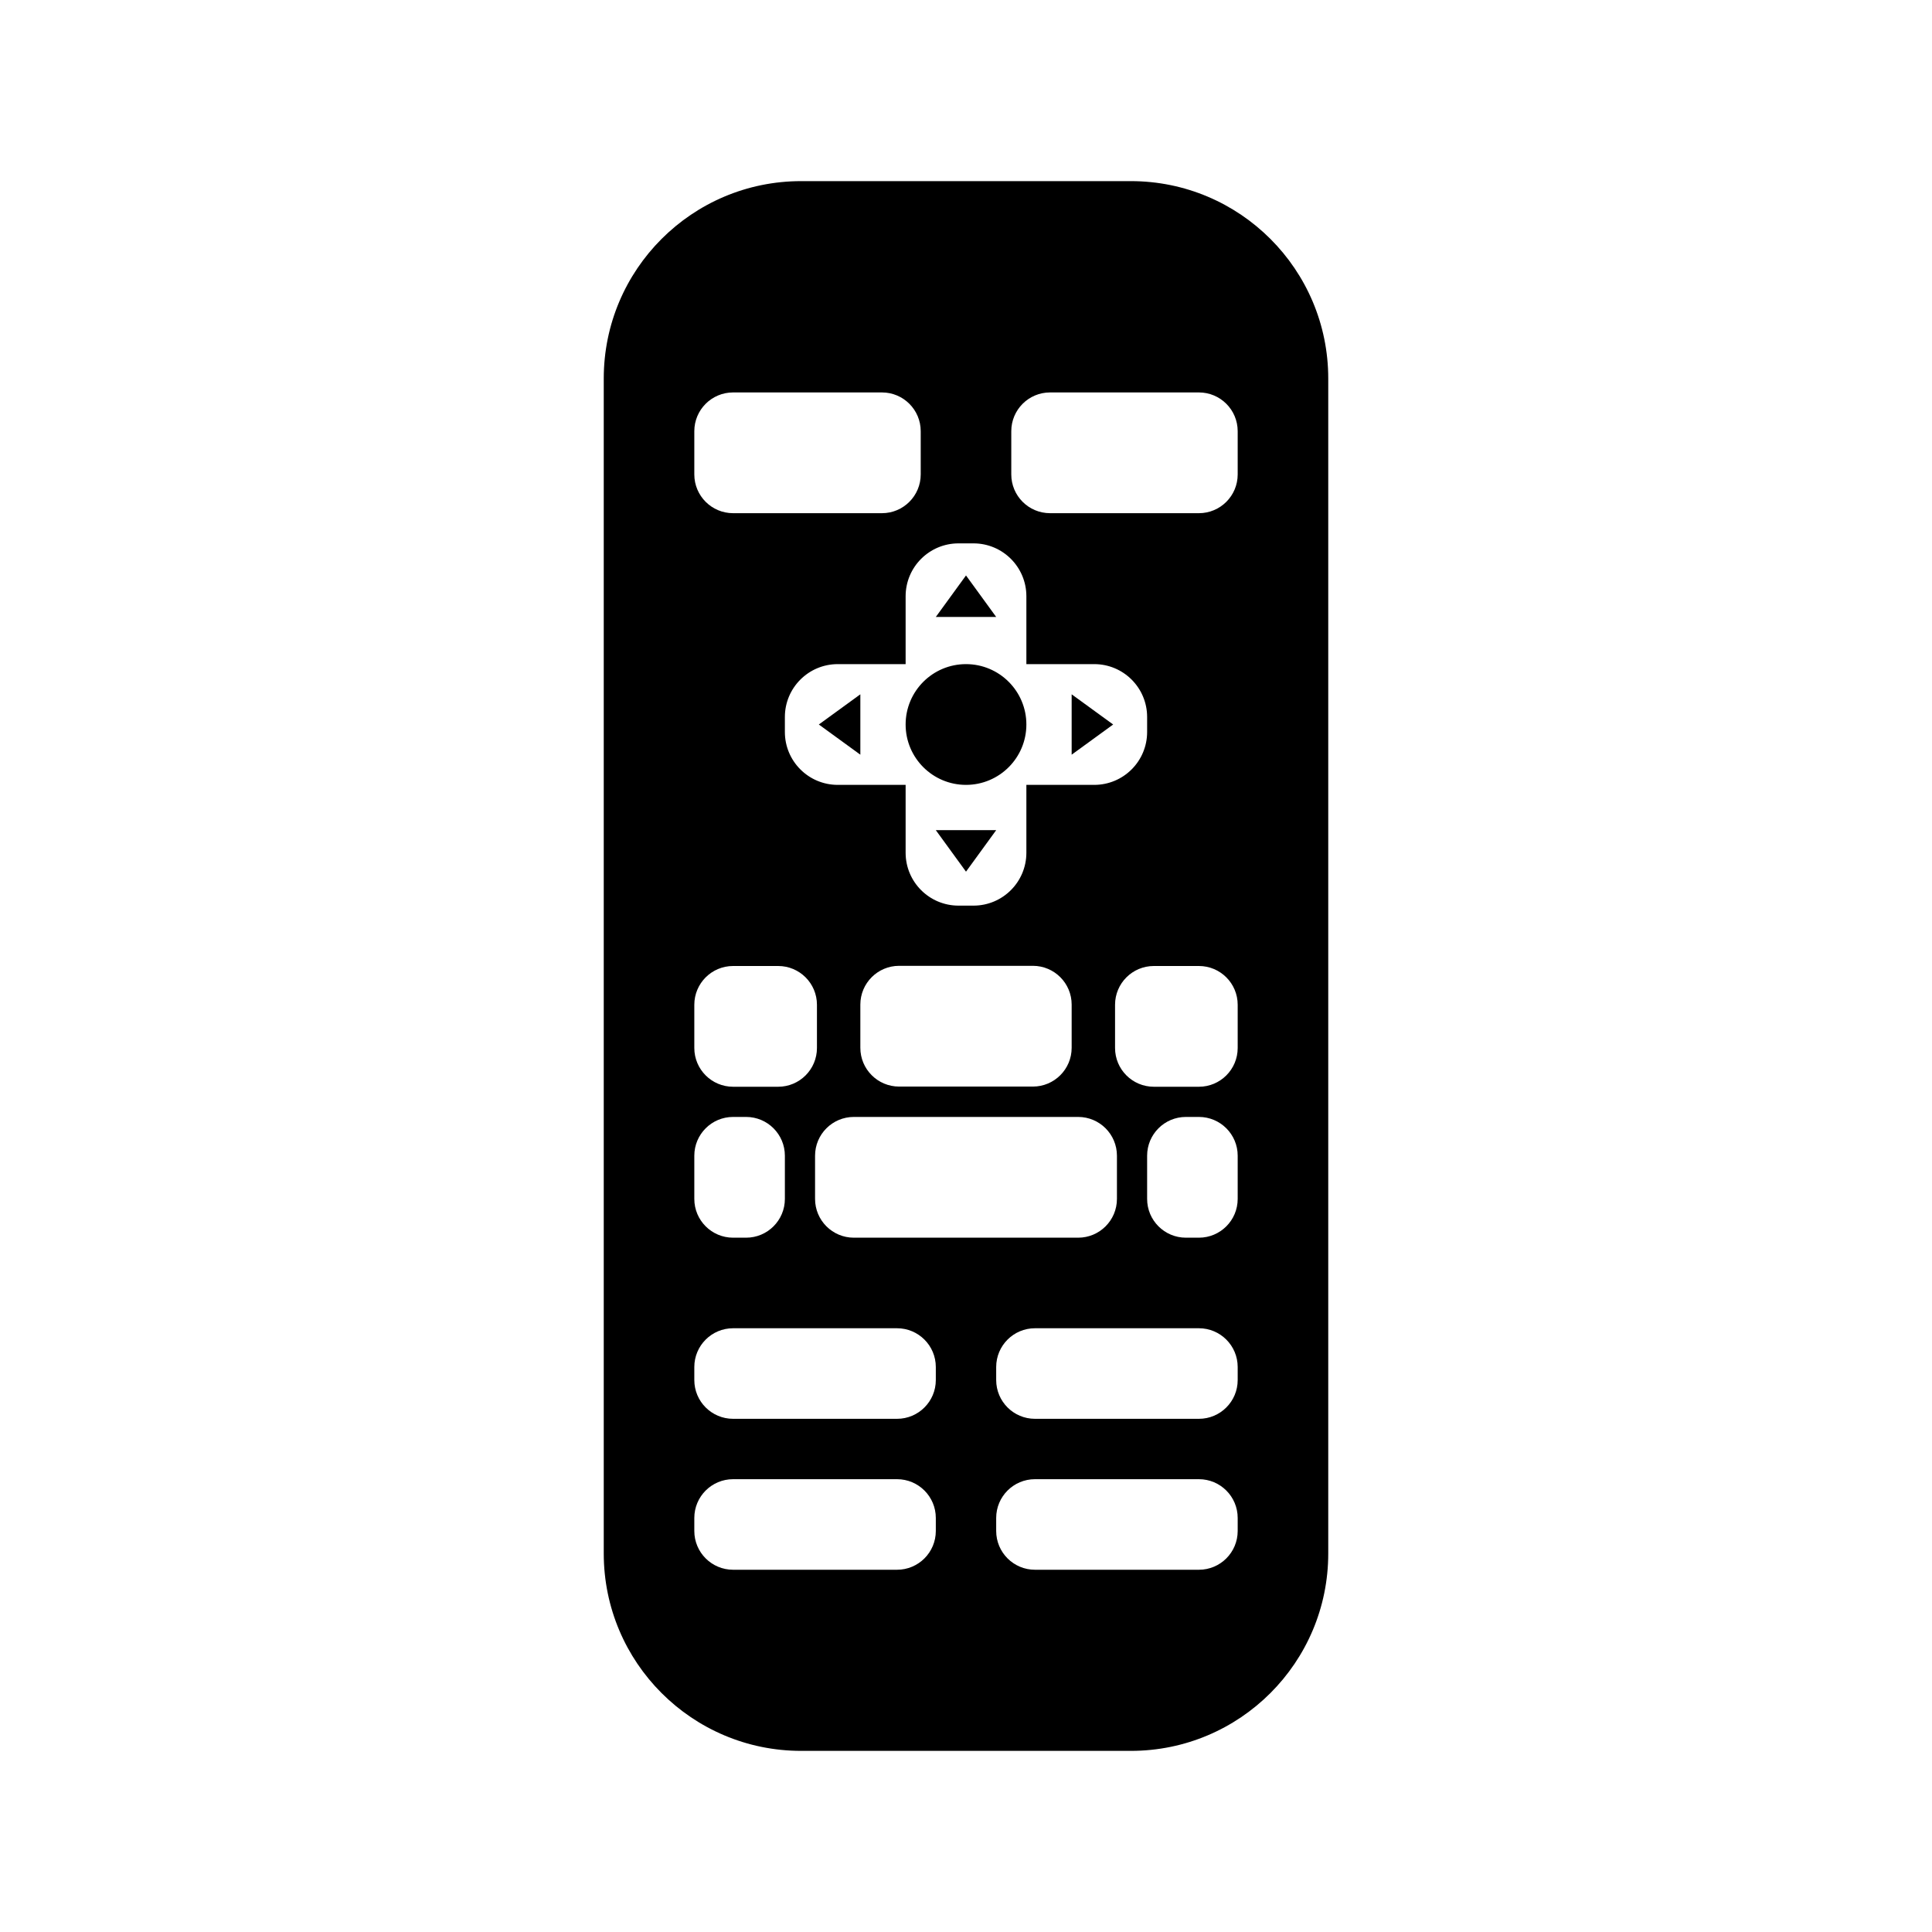
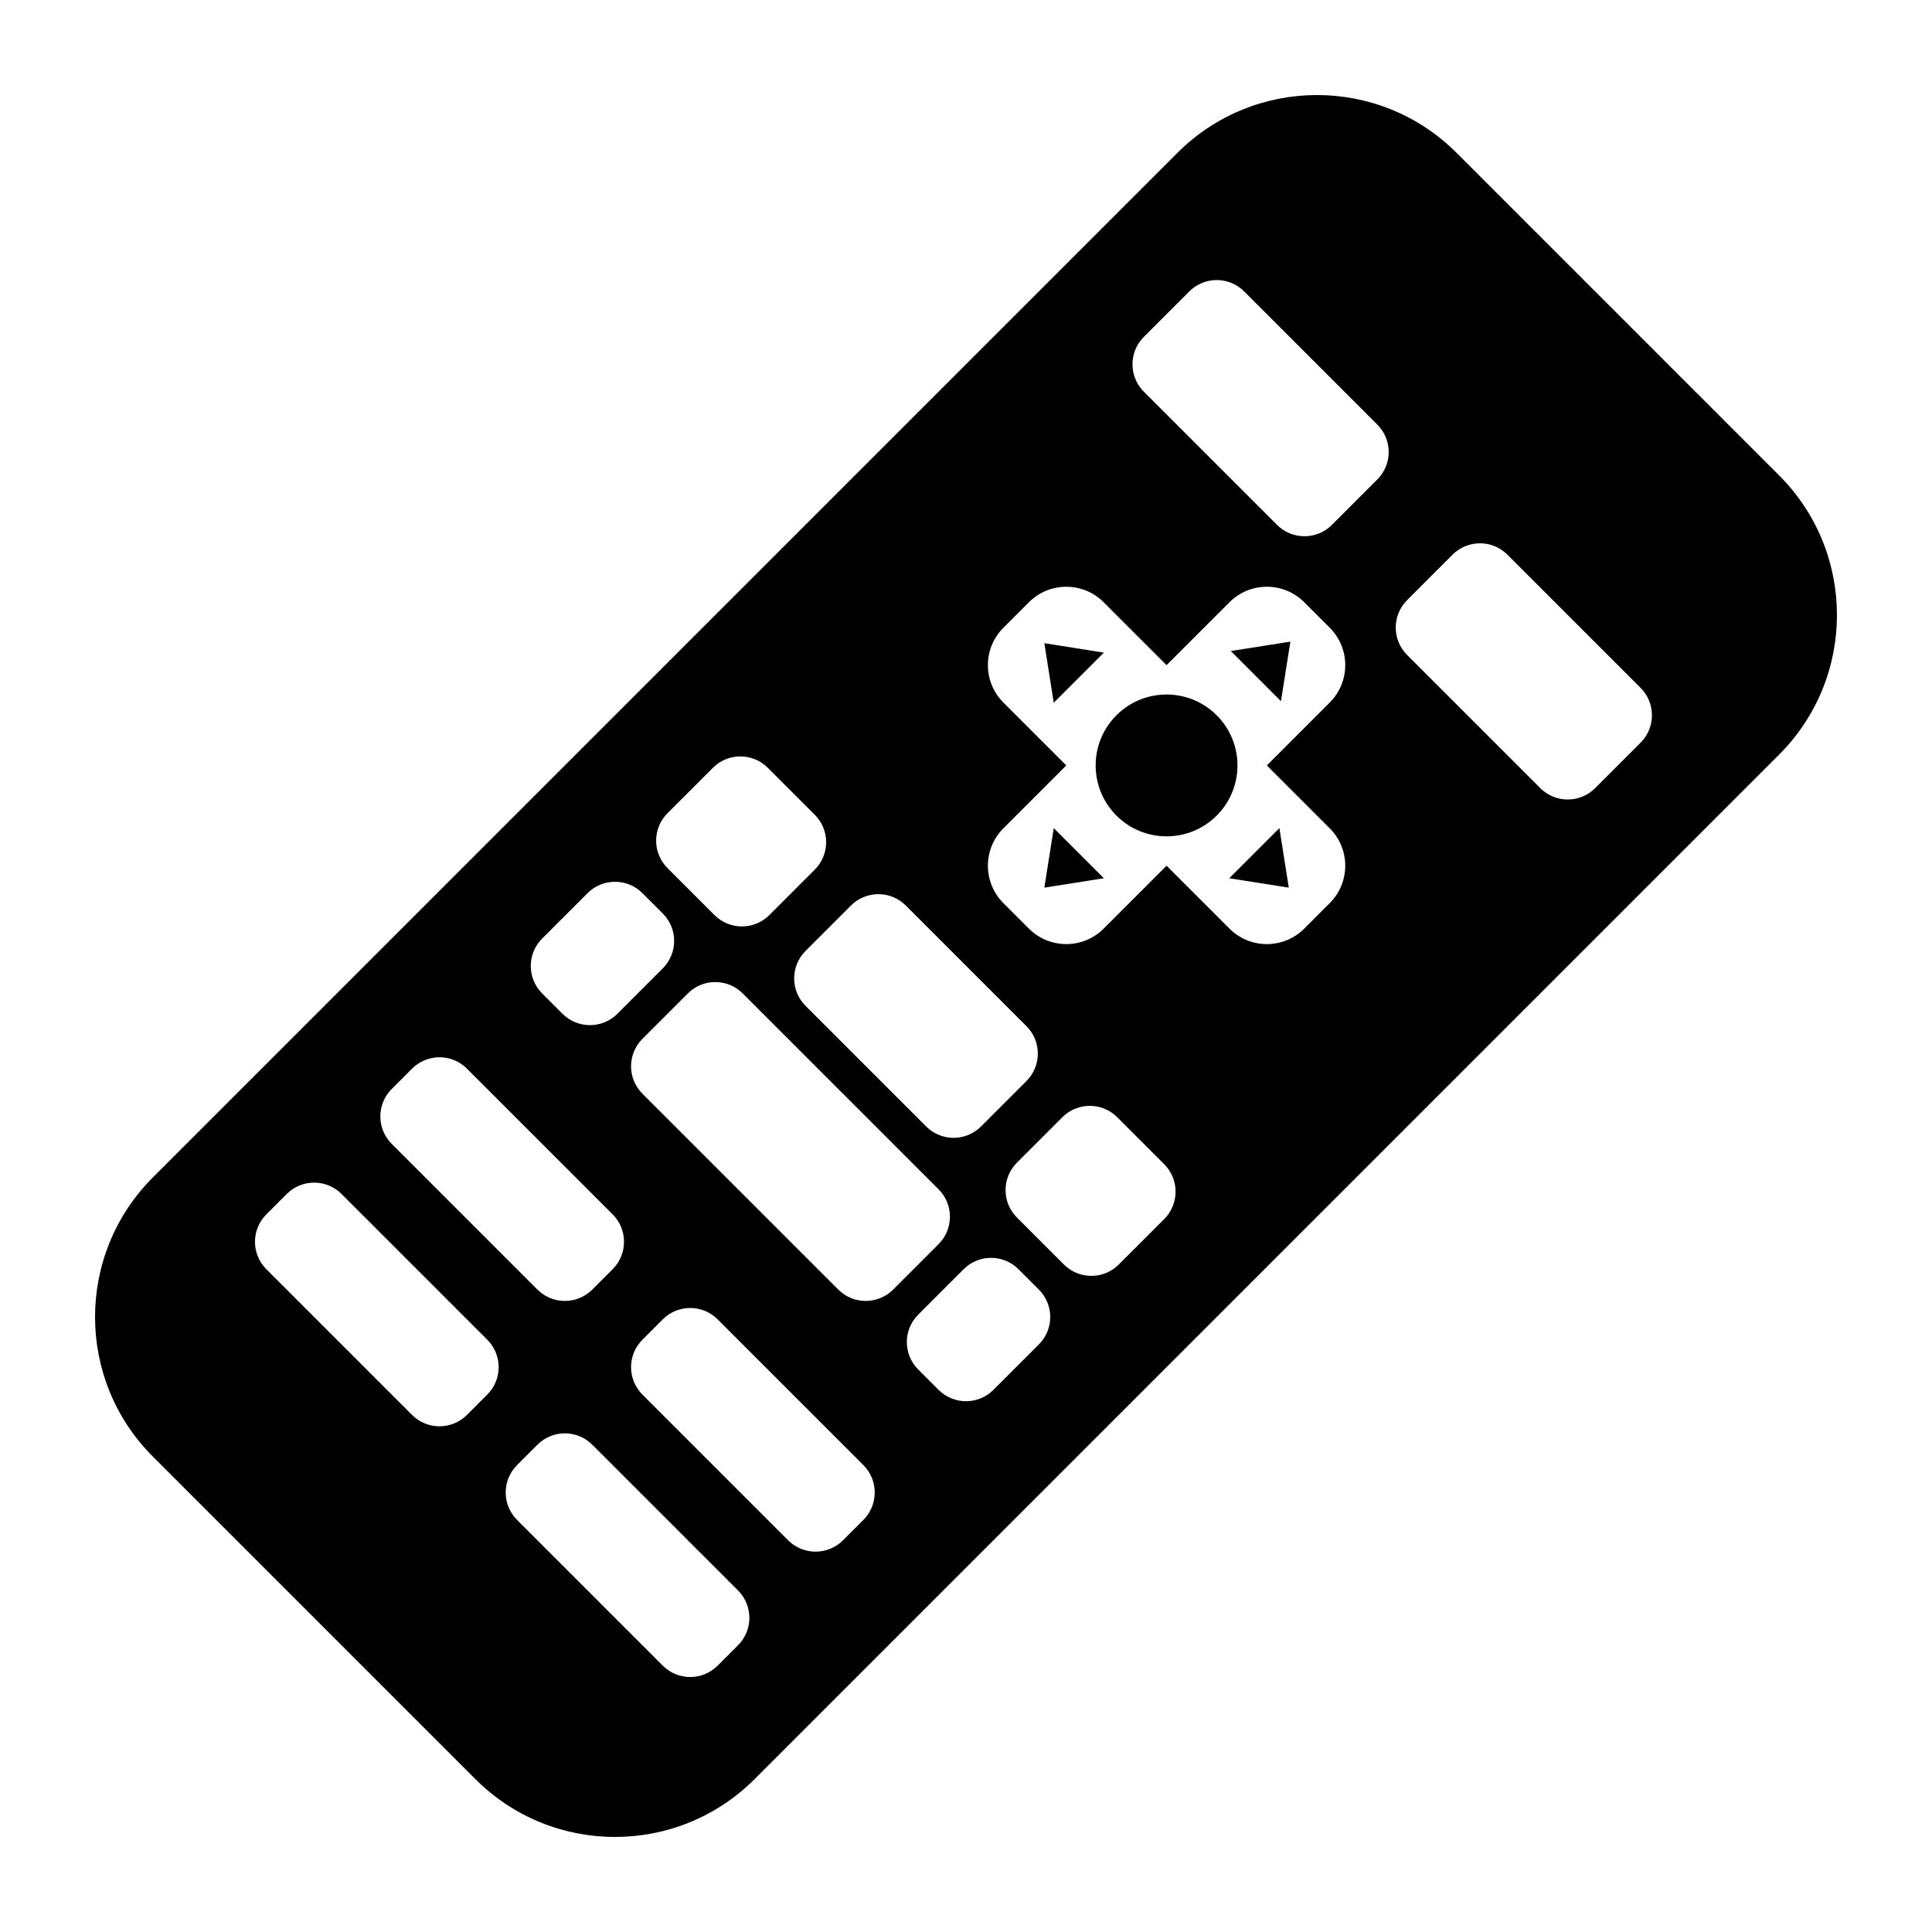
<svg xmlns="http://www.w3.org/2000/svg" width="1024" height="1024" viewBox="0 0 1024 1024" fill="none">
-   <path d="M599.371 96C657.156 96 704 142.844 704 200.629V823.371C704 881.156 657.156 928 599.371 928H424.629C366.844 928 320 881.156 320 823.371V200.629C320 142.844 366.844 96 424.629 96H599.371ZM388.552 784C377.201 784 368 793.201 368 804.552V811.448C368 822.799 377.201 832 388.552 832H475.448C486.799 832 496 822.799 496 811.448V804.552C496 793.201 486.799 784 475.448 784H388.552ZM548.552 784C537.201 784 528 793.201 528 804.552V811.448C528 822.799 537.201 832 548.552 832H635.448C646.799 832 656 822.799 656 811.448V804.552C656 793.201 646.799 784 635.448 784H548.552ZM388.552 704C377.201 704 368 713.201 368 724.552V731.448C368 742.799 377.201 752 388.552 752H475.448C486.799 752 496 742.799 496 731.448V724.552C496 713.201 486.799 704 475.448 704H388.552ZM548.552 704C537.201 704 528 713.201 528 724.552V731.448C528 742.799 537.201 752 548.552 752H635.448C646.799 752 656 742.799 656 731.448V724.552C656 713.201 646.799 704 635.448 704H548.552ZM388.552 592C377.201 592 368 601.201 368 612.552V635.448C368 646.799 377.201 656 388.552 656H395.448C406.799 656 416 646.799 416 635.448V612.552C416 601.201 406.799 592 395.448 592H388.552ZM452.552 592C441.201 592 432 601.201 432 612.552V635.448C432 646.799 441.201 656 452.552 656H571.448C582.799 656 592 646.799 592 635.448V612.552C592 601.201 582.799 592 571.448 592H452.552ZM628.552 592C617.201 592 608 601.201 608 612.552V635.448C608 646.799 617.201 656 628.552 656H635.448C646.799 656 656 646.799 656 635.448V612.552C656 601.201 646.799 592 635.448 592H628.552ZM388.552 512C377.201 512 368 521.201 368 532.552V555.448C368 566.799 377.201 576 388.552 576H412.448C423.799 576 433 566.799 433 555.448V532.552C433 521.201 423.799 512 412.448 512H388.552ZM611.552 512C600.201 512 591 521.201 591 532.552V555.448C591 566.799 600.201 576 611.552 576H635.448C646.799 576 656 566.799 656 555.448V532.552C656 521.201 646.799 512 635.448 512H611.552ZM476.552 511.908C465.201 511.908 456 521.11 456 532.46V555.356C456 566.707 465.201 575.908 476.552 575.908H547.447C558.798 575.908 568 566.707 568 555.356V532.46C568 521.11 558.798 511.908 547.447 511.908H476.552ZM508.025 288C492.547 288 480 300.547 480 316.025V352H444.025C428.547 352 416 364.547 416 380.025V387.975C416 403.453 428.547 416 444.025 416H480V451.975C480 467.453 492.547 480 508.025 480H515.975C531.453 480 544 467.453 544 451.975V416H579.975C595.453 416 608 403.453 608 387.975V380.025C608 364.547 595.453 352 579.975 352H544V316.025C544 300.547 531.453 288 515.975 288H508.025ZM528 440L512 462L496 440H528ZM512 352C529.673 352 544 366.327 544 384C544 401.673 529.673 416 512 416C494.327 416 480 401.673 480 384C480 366.327 494.327 352 512 352ZM456 400L434 384L456 368V400ZM590 384L568 400V368L590 384ZM528 327H496L512 305L528 327ZM388.552 208C377.201 208 368 217.201 368 228.552V251.448C368 262.799 377.201 272 388.552 272H467.448C478.799 272 488 262.799 488 251.448V228.552C488 217.201 478.799 208 467.448 208H388.552ZM556.552 208C545.201 208 536 217.201 536 228.552V251.448C536 262.799 545.201 272 556.552 272H635.448C646.799 272 656 262.799 656 251.448V228.552C656 217.201 646.799 208 635.448 208H556.552Z" fill="#000000" />
+   <path d="M942.978 251.978C983.838 292.838 983.837 359.085 942.977 399.945L399.944 942.978C359.084 983.838 292.838 983.838 251.978 942.978L81.022 772.022C40.162 731.162 40.161 664.915 81.021 624.055L624.055 81.021C664.915 40.161 731.162 40.162 772.022 81.022L942.978 251.978ZM181.031 632.84C173.005 624.814 159.992 624.814 151.966 632.839L141.165 643.64C133.139 651.666 133.14 664.679 141.166 672.705L218.408 749.948C226.434 757.974 239.447 757.974 247.473 749.948L258.274 739.147C266.299 731.121 266.3 718.108 258.274 710.082L181.031 632.84ZM313.916 765.724C305.89 757.698 292.877 757.698 284.851 765.724L274.051 776.524C266.025 784.55 266.025 797.563 274.05 805.59L351.293 882.833C359.319 890.859 372.333 890.858 380.359 882.832L391.159 872.032C399.185 864.006 399.185 850.993 391.159 842.967L313.916 765.724ZM380.358 699.282C372.332 691.256 359.319 691.256 351.293 699.282L340.493 710.082C332.467 718.108 332.467 731.121 340.493 739.147L417.736 816.39C425.762 824.416 438.774 824.416 446.8 816.39L457.601 805.59C465.627 797.563 465.627 784.551 457.601 776.525L380.358 699.282ZM247.474 566.397C239.448 558.371 226.435 558.37 218.409 566.396L207.608 577.197C199.582 585.223 199.583 598.236 207.609 606.262L284.852 683.504C292.878 691.531 305.89 691.53 313.916 683.504L324.717 672.704C332.743 664.678 332.743 651.665 324.717 643.639L247.474 566.397ZM340.493 473.378C332.467 465.352 319.454 465.352 311.427 473.378L287.338 497.467C279.313 505.493 279.313 518.506 287.339 526.532L298.139 537.332C306.165 545.358 319.178 545.359 327.204 537.333L351.293 513.244C359.319 505.218 359.319 492.204 351.293 484.178L340.493 473.378ZM393.647 526.532C385.621 518.506 372.608 518.506 364.582 526.532L340.493 550.622C332.467 558.648 332.467 571.66 340.493 579.686L444.312 683.506C452.338 691.532 465.351 691.532 473.377 683.506L497.466 659.417C505.492 651.391 505.492 638.378 497.466 630.352L393.647 526.532ZM539.82 672.705C531.794 664.679 518.782 664.679 510.756 672.705L486.666 696.794C478.64 704.82 478.64 717.832 486.666 725.858L497.467 736.659C505.493 744.685 518.506 744.685 526.532 736.659L550.621 712.57C558.647 704.544 558.647 691.531 550.621 683.505L539.82 672.705ZM406.935 406.936C398.909 398.91 385.895 398.91 377.869 406.936L353.781 431.025C345.755 439.051 345.755 452.064 353.781 460.09L378.701 485.009C386.727 493.035 399.739 493.035 407.765 485.009L431.854 460.921C439.88 452.894 439.88 439.881 431.855 431.855L406.935 406.936ZM592.144 592.143C584.118 584.117 571.105 584.118 563.079 592.144L538.99 616.233C530.964 624.259 530.964 637.271 538.99 645.297L563.909 670.217C571.936 678.243 584.948 678.243 592.974 670.217L617.063 646.128C625.089 638.102 625.089 625.089 617.063 617.063L592.144 592.143ZM480.097 479.946C472.071 471.92 459.059 471.92 451.033 479.946L426.943 504.035C418.918 512.061 418.918 525.074 426.943 533.1L490.898 597.054C498.924 605.08 511.937 605.08 519.962 597.054L544.052 572.965C552.078 564.939 552.078 551.927 544.052 543.901L480.097 479.946ZM691.278 319.201C680.333 308.257 662.588 308.256 651.644 319.201L618.307 352.538L584.97 319.201C574.025 308.257 556.281 308.256 545.336 319.201L531.816 332.721C520.873 343.665 520.872 361.41 531.816 372.355L565.153 405.692L531.816 439.029C520.873 449.973 520.872 467.718 531.816 478.662L545.336 492.182C556.281 503.127 574.025 503.126 584.97 492.182L618.307 458.845L651.644 492.182C662.588 503.127 680.333 503.126 691.278 492.182L704.798 478.662C715.742 467.718 715.742 449.973 704.798 439.029L671.461 405.692L704.798 372.355C715.742 361.41 715.742 343.665 704.798 332.721L691.278 319.201ZM585.086 465.49L553.526 470.473L558.509 438.913L585.086 465.49ZM644.884 379.115C659.562 393.793 659.562 417.591 644.885 432.269C630.207 446.947 606.408 446.947 591.73 432.269C577.053 417.591 577.053 393.793 591.731 379.115C606.409 364.438 630.206 364.438 644.884 379.115ZM558.509 372.471L553.526 340.911L585.086 345.894L558.509 372.471ZM683.088 470.473L651.528 465.49L678.105 438.913L683.088 470.473ZM678.936 371.641L652.359 345.064L683.919 340.081L678.936 371.641ZM659.417 154.455C651.391 146.429 638.377 146.428 630.351 154.454L606.262 178.543C598.236 186.569 598.237 199.582 606.263 207.609L676.861 278.207C684.887 286.233 697.9 286.233 705.926 278.207L730.015 254.118C738.041 246.092 738.041 233.079 730.015 225.053L659.417 154.455ZM798.945 293.983C790.919 285.957 777.907 285.958 769.881 293.983L745.791 318.073C737.765 326.099 737.765 339.111 745.791 347.137L816.39 417.736C824.416 425.762 837.429 425.762 845.455 417.736L869.544 393.647C877.57 385.621 877.57 372.608 869.544 364.582L798.945 293.983Z" fill="#000000" />
</svg>
